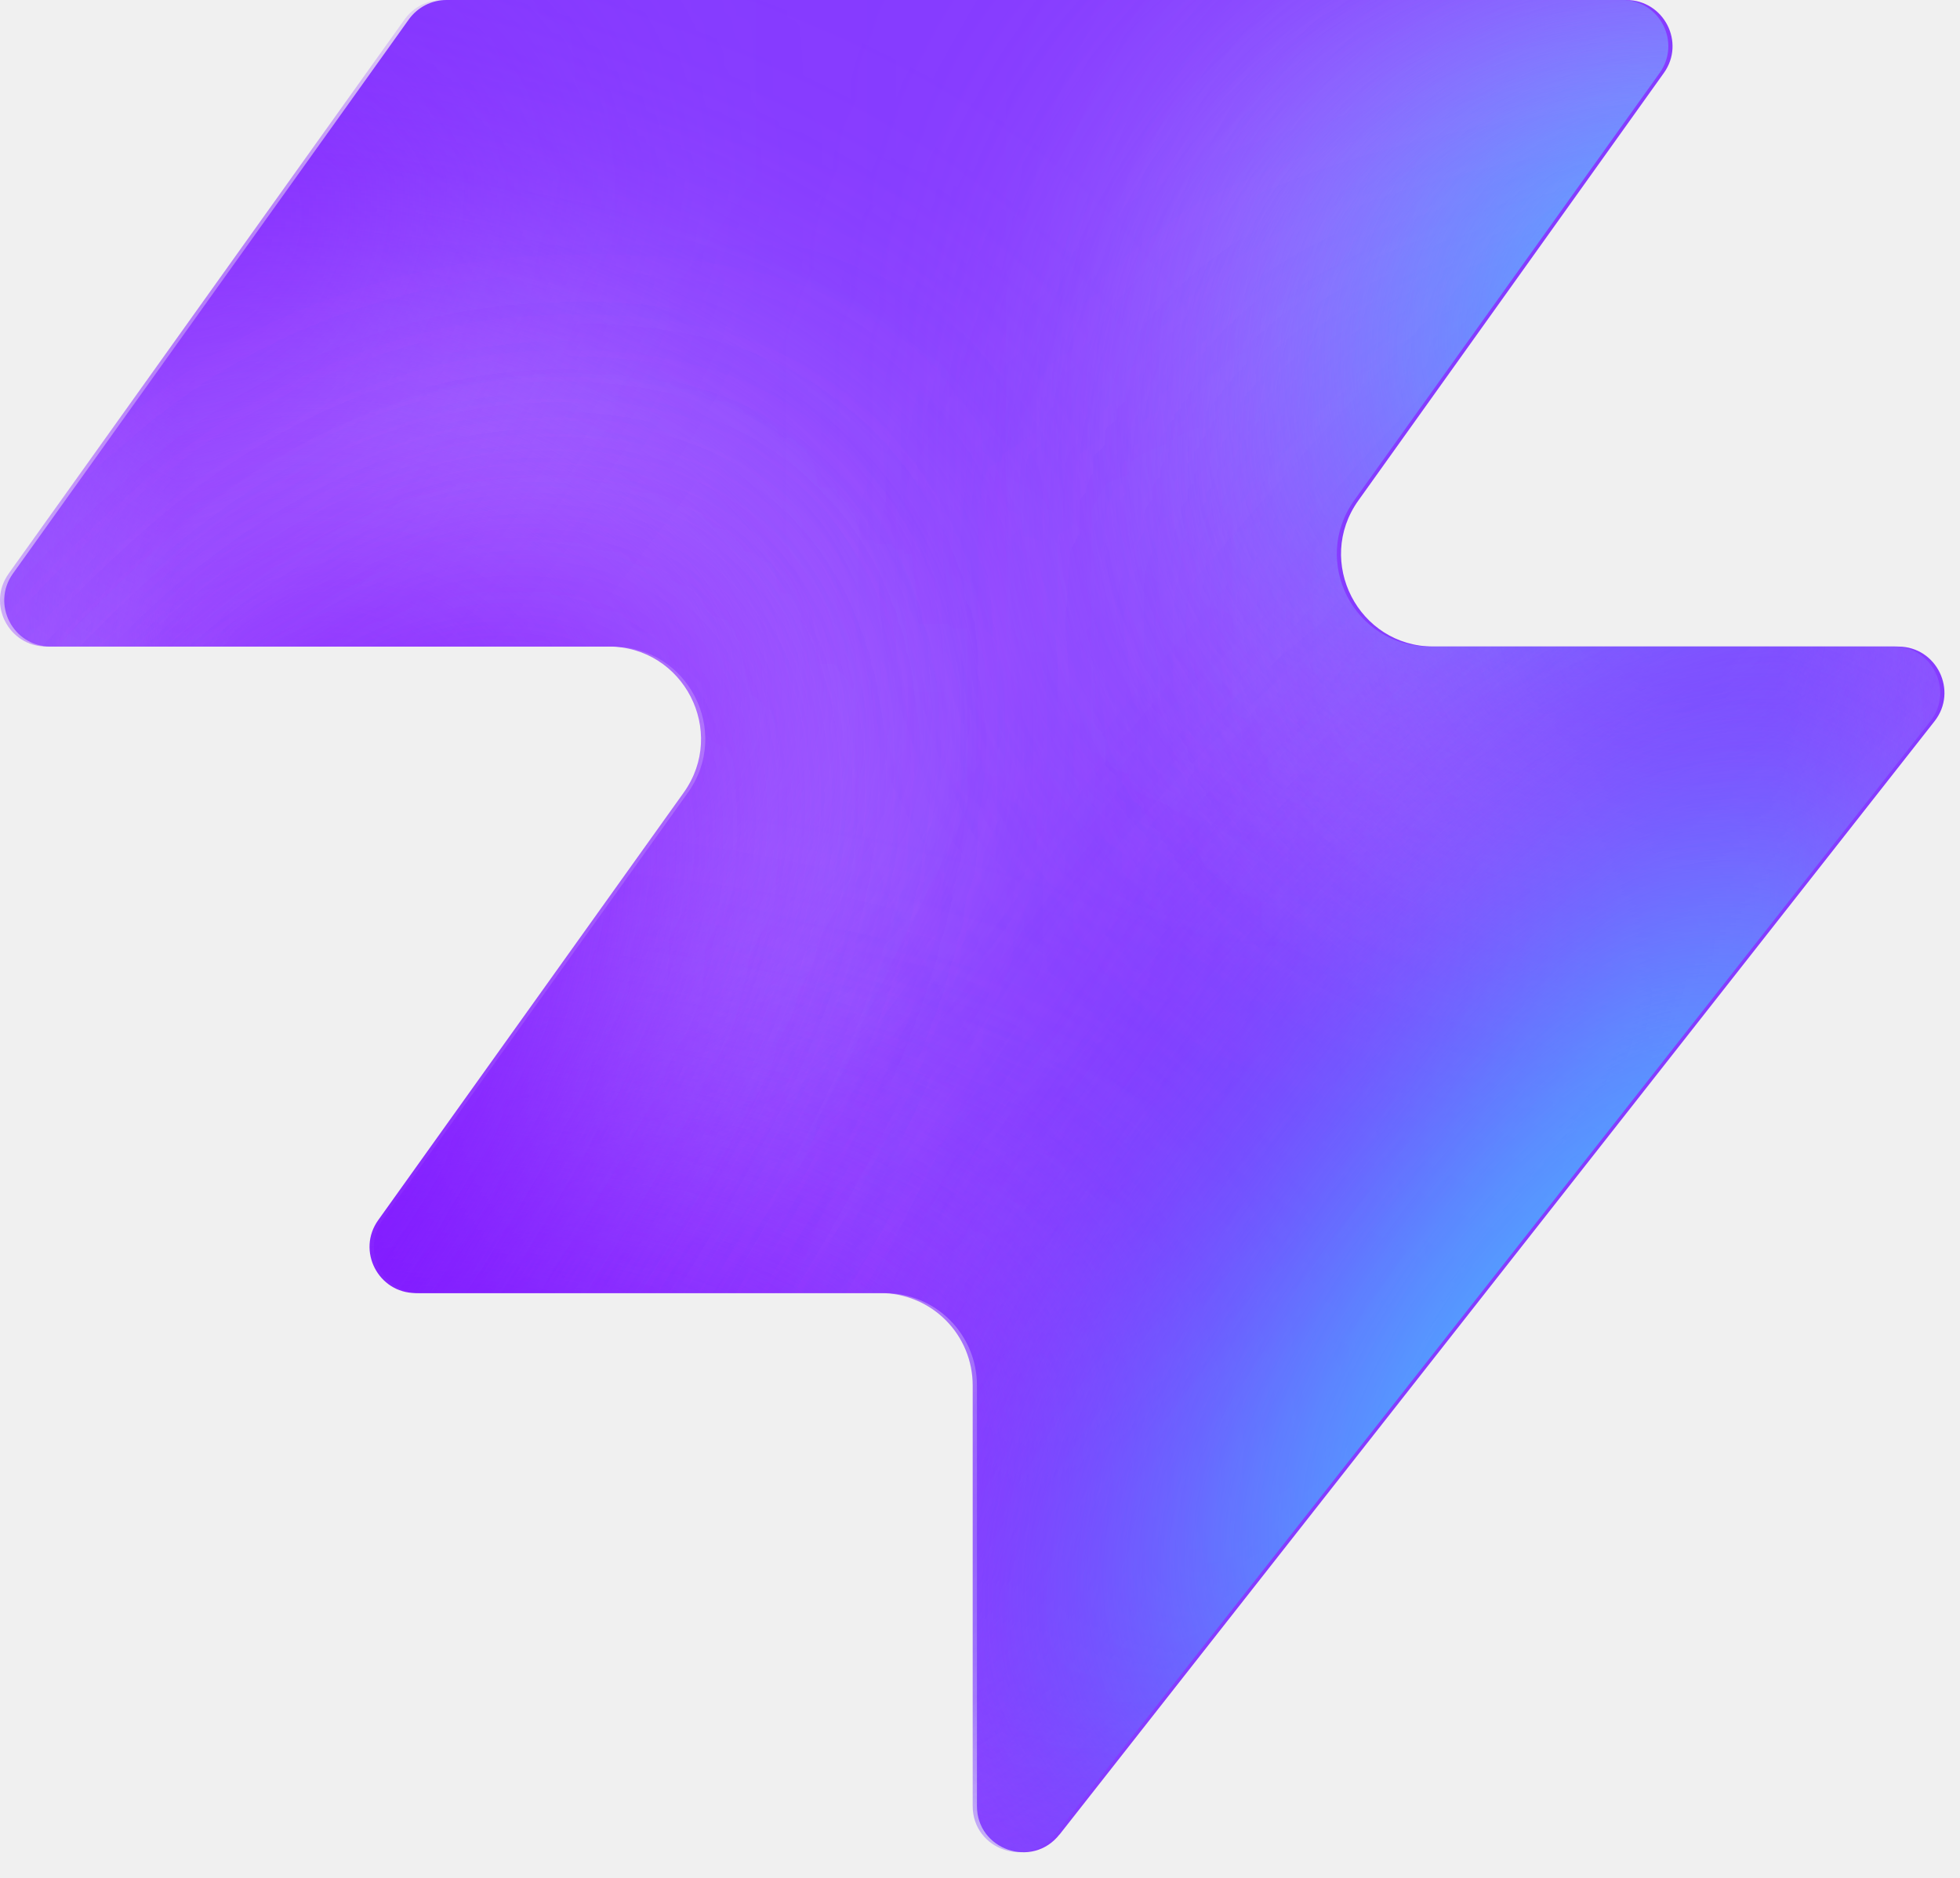
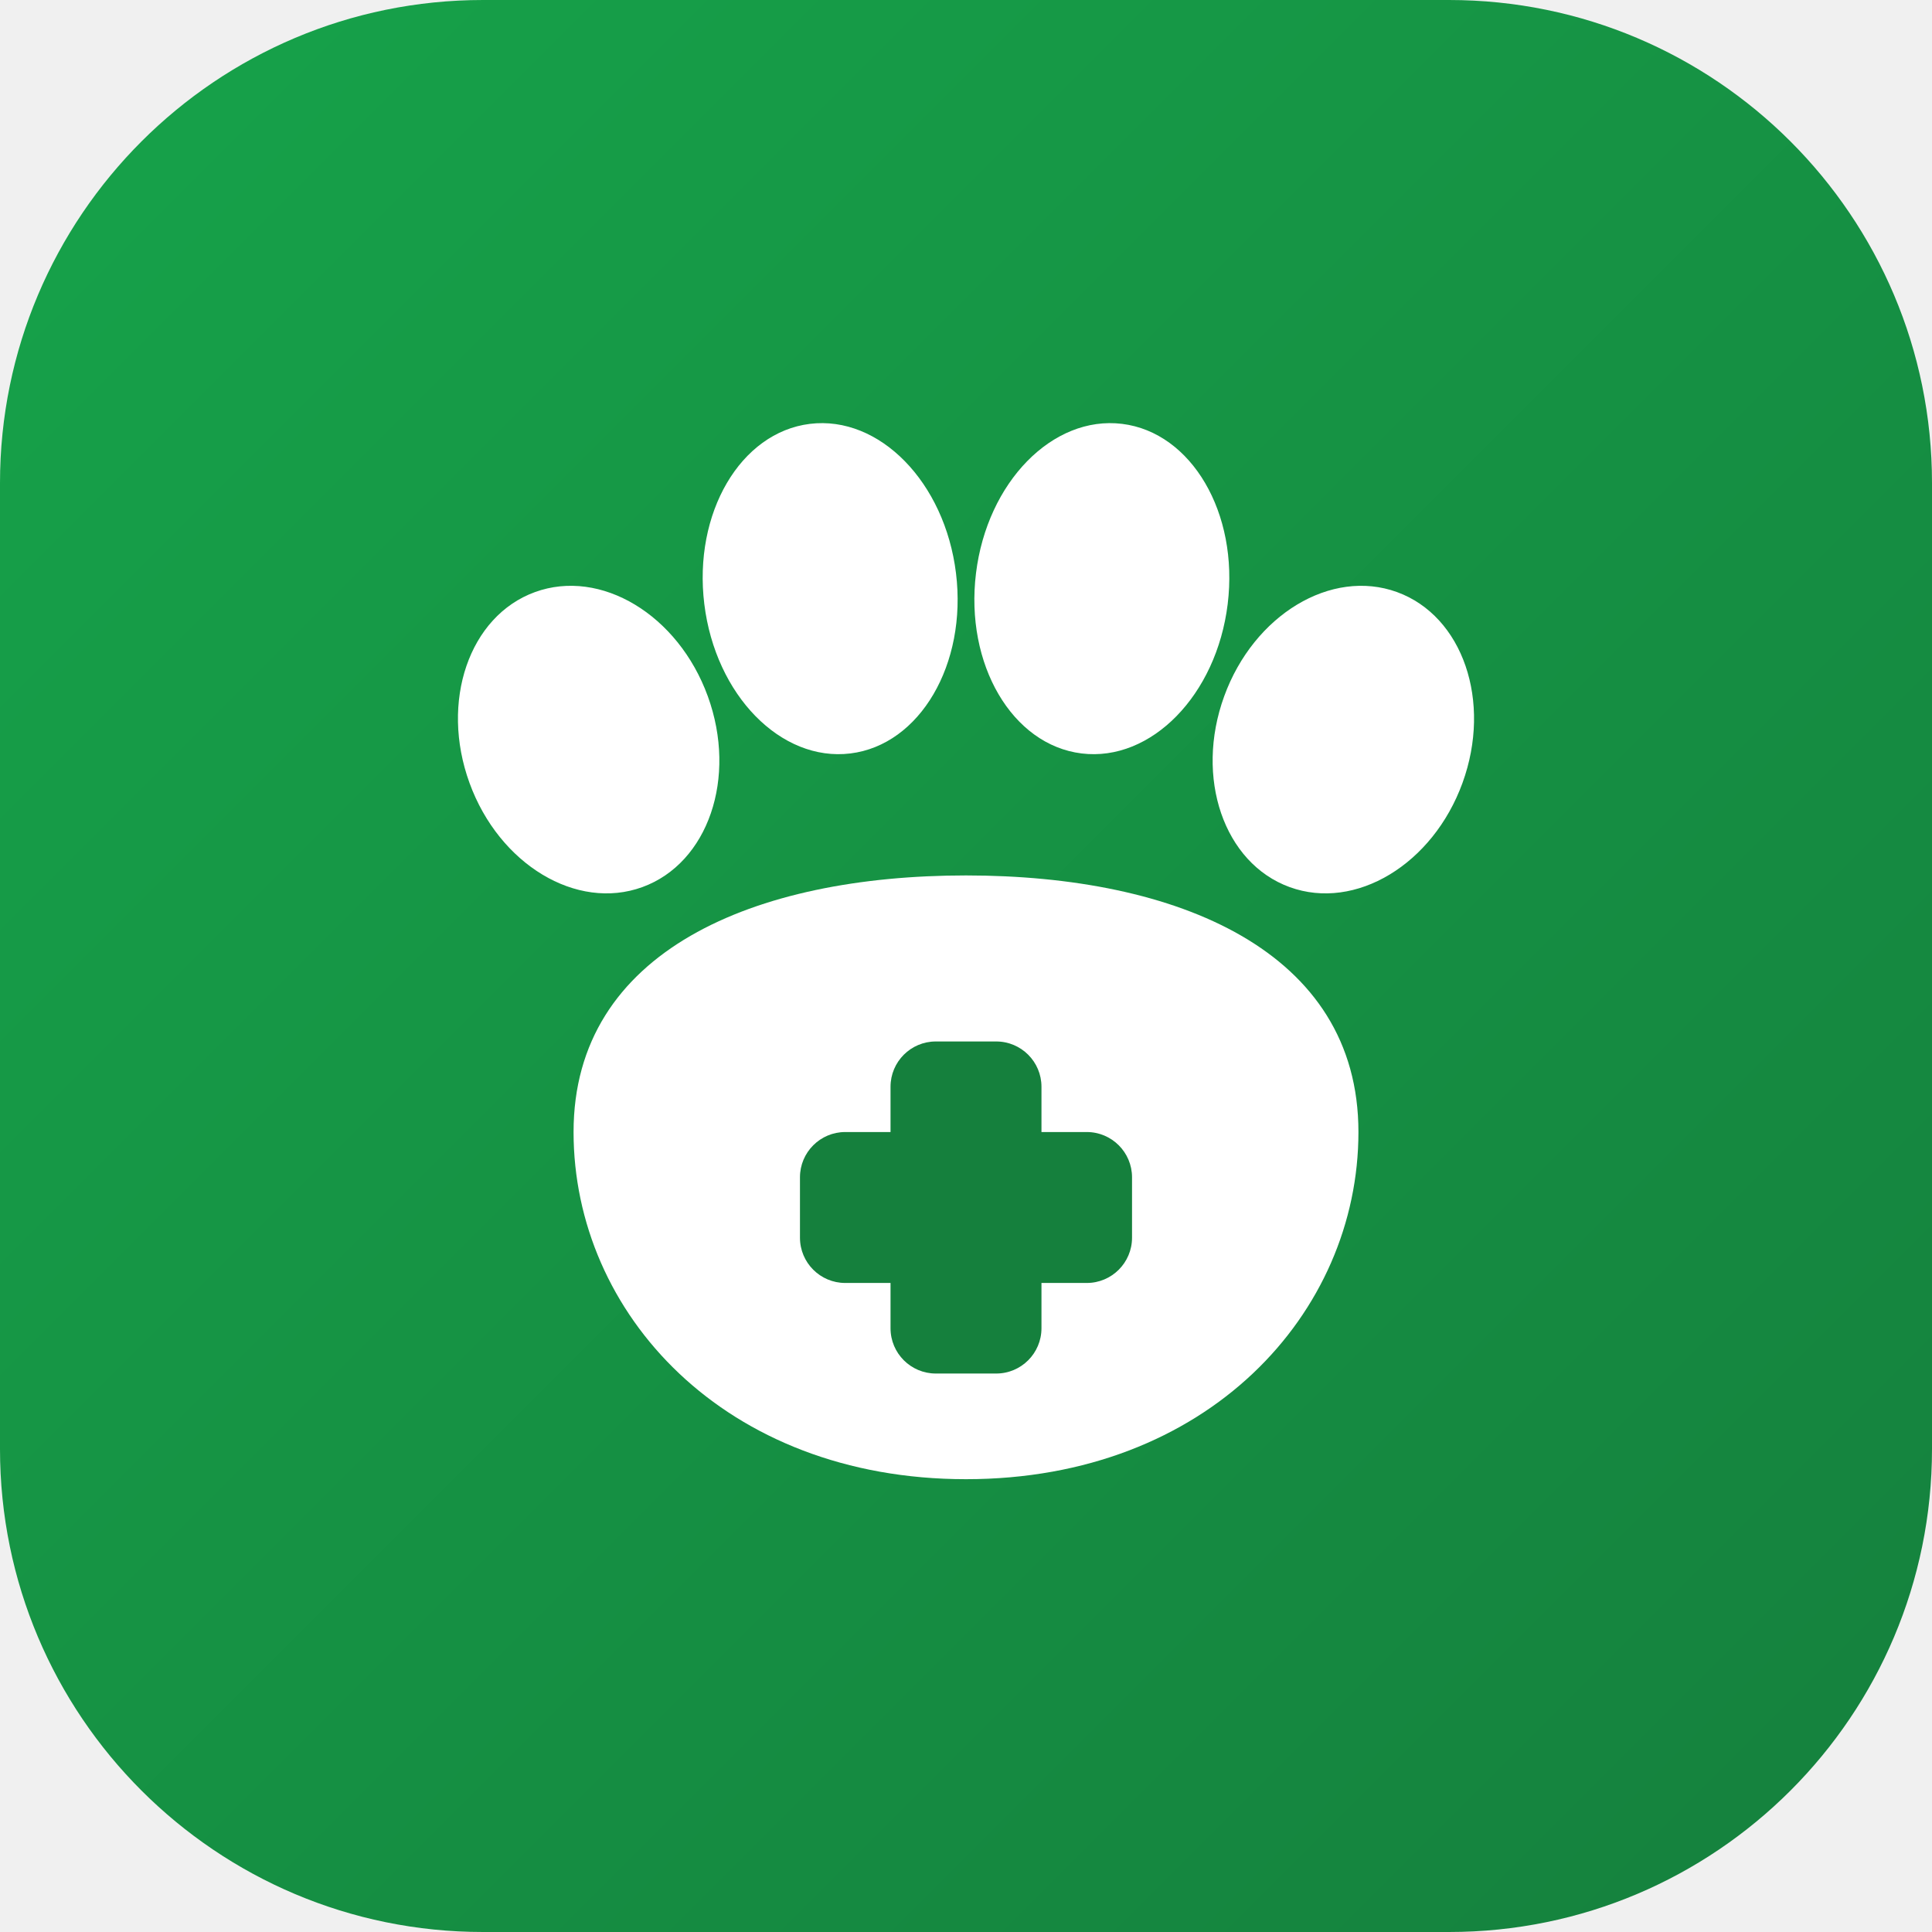
- <svg xmlns="http://www.w3.org/2000/svg" width="48" height="46" fill="none" viewBox="0 0 48 46">
-   <path fill="#863bff" d="M25.946 44.938c-.664.845-2.021.375-2.021-.698V33.937a2.26 2.26 0 0 0-2.262-2.262H10.287c-.92 0-1.456-1.04-.92-1.788l7.48-10.471c1.07-1.497 0-3.578-1.842-3.578H1.237c-.92 0-1.456-1.04-.92-1.788L10.013.474c.214-.297.556-.474.92-.474h28.894c.92 0 1.456 1.04.92 1.788l-7.48 10.471c-1.07 1.498 0 3.579 1.842 3.579h11.377c.943 0 1.473 1.088.89 1.83L25.947 44.94z" style="fill:#863bff;fill:color(display-p3 .525 .23 1);fill-opacity:1" />
-   <mask id="a" width="48" height="46" x="0" y="0" maskUnits="userSpaceOnUse" style="mask-type:alpha">
-     <path fill="#000" d="M25.842 44.938c-.664.844-2.021.375-2.021-.698V33.937a2.26 2.26 0 0 0-2.262-2.262H10.183c-.92 0-1.456-1.04-.92-1.788l7.48-10.471c1.07-1.498 0-3.579-1.842-3.579H1.133c-.92 0-1.456-1.04-.92-1.787L9.91.473c.214-.297.556-.474.92-.474h28.894c.92 0 1.456 1.04.92 1.788l-7.48 10.471c-1.07 1.498 0 3.578 1.842 3.578h11.377c.943 0 1.473 1.088.89 1.832L25.843 44.94z" style="fill:#000;fill-opacity:1" />
-   </mask>
-   <g mask="url(#a)">
-     <g filter="url(#b)">
-       <ellipse cx="5.508" cy="14.704" fill="#ede6ff" rx="5.508" ry="14.704" style="fill:#ede6ff;fill:color(display-p3 .927 .903 1);fill-opacity:1" transform="matrix(.00324 1 1 -.00324 -4.47 31.516)" />
-     </g>
-     <g filter="url(#c)">
-       <ellipse cx="10.399" cy="29.851" fill="#ede6ff" rx="10.399" ry="29.851" style="fill:#ede6ff;fill:color(display-p3 .927 .903 1);fill-opacity:1" transform="matrix(.00324 1 1 -.00324 -39.328 7.883)" />
-     </g>
-     <g filter="url(#d)">
-       <ellipse cx="5.508" cy="30.487" fill="#7e14ff" rx="5.508" ry="30.487" style="fill:#7e14ff;fill:color(display-p3 .492 .077 1);fill-opacity:1" transform="rotate(89.814 -25.913 -14.639)scale(1 -1)" />
-     </g>
-     <g filter="url(#e)">
-       <ellipse cx="5.508" cy="30.599" fill="#7e14ff" rx="5.508" ry="30.599" style="fill:#7e14ff;fill:color(display-p3 .492 .077 1);fill-opacity:1" transform="rotate(89.814 -32.644 -3.334)scale(1 -1)" />
-     </g>
-     <g filter="url(#f)">
-       <ellipse cx="5.508" cy="30.599" fill="#7e14ff" rx="5.508" ry="30.599" style="fill:#7e14ff;fill:color(display-p3 .492 .077 1);fill-opacity:1" transform="matrix(.00324 1 1 -.00324 -34.34 30.47)" />
-     </g>
-     <g filter="url(#g)">
-       <ellipse cx="14.072" cy="22.078" fill="#ede6ff" rx="14.072" ry="22.078" style="fill:#ede6ff;fill:color(display-p3 .927 .903 1);fill-opacity:1" transform="rotate(93.35 24.506 48.493)scale(-1 1)" />
-     </g>
-     <g filter="url(#h)">
-       <ellipse cx="3.47" cy="21.501" fill="#7e14ff" rx="3.47" ry="21.501" style="fill:#7e14ff;fill:color(display-p3 .492 .077 1);fill-opacity:1" transform="rotate(89.009 28.708 47.59)scale(-1 1)" />
-     </g>
-     <g filter="url(#i)">
-       <ellipse cx="3.47" cy="21.501" fill="#7e14ff" rx="3.47" ry="21.501" style="fill:#7e14ff;fill:color(display-p3 .492 .077 1);fill-opacity:1" transform="rotate(89.009 28.708 47.59)scale(-1 1)" />
-     </g>
-     <g filter="url(#j)">
-       <ellipse cx=".387" cy="8.972" fill="#7e14ff" rx="4.407" ry="29.108" style="fill:#7e14ff;fill:color(display-p3 .492 .077 1);fill-opacity:1" transform="rotate(39.51 .387 8.972)" />
-     </g>
-     <g filter="url(#k)">
-       <ellipse cx="47.523" cy="-6.092" fill="#7e14ff" rx="4.407" ry="29.108" style="fill:#7e14ff;fill:color(display-p3 .492 .077 1);fill-opacity:1" transform="rotate(37.892 47.523 -6.092)" />
-     </g>
-     <g filter="url(#l)">
-       <ellipse cx="41.412" cy="6.333" fill="#47bfff" rx="5.971" ry="9.665" style="fill:#47bfff;fill:color(display-p3 .28 .748 1);fill-opacity:1" transform="rotate(37.892 41.412 6.333)" />
-     </g>
-     <g filter="url(#m)">
-       <ellipse cx="-1.879" cy="38.332" fill="#7e14ff" rx="4.407" ry="29.108" style="fill:#7e14ff;fill:color(display-p3 .492 .077 1);fill-opacity:1" transform="rotate(37.892 -1.88 38.332)" />
-     </g>
-     <g filter="url(#n)">
-       <ellipse cx="-1.879" cy="38.332" fill="#7e14ff" rx="4.407" ry="29.108" style="fill:#7e14ff;fill:color(display-p3 .492 .077 1);fill-opacity:1" transform="rotate(37.892 -1.88 38.332)" />
-     </g>
-     <g filter="url(#o)">
-       <ellipse cx="35.651" cy="29.907" fill="#7e14ff" rx="4.407" ry="29.108" style="fill:#7e14ff;fill:color(display-p3 .492 .077 1);fill-opacity:1" transform="rotate(37.892 35.651 29.907)" />
-     </g>
-     <g filter="url(#p)">
-       <ellipse cx="38.418" cy="32.4" fill="#47bfff" rx="5.971" ry="15.297" style="fill:#47bfff;fill:color(display-p3 .28 .748 1);fill-opacity:1" transform="rotate(37.892 38.418 32.4)" />
-     </g>
-   </g>
+ <svg xmlns="http://www.w3.org/2000/svg" viewBox="0 0 64 64" width="64" height="64">
  <defs>
-     <filter id="b" width="60.045" height="41.654" x="-19.77" y="16.149" color-interpolation-filters="sRGB" filterUnits="userSpaceOnUse">
-       <feFlood flood-opacity="0" result="BackgroundImageFix" />
-       <feBlend in="SourceGraphic" in2="BackgroundImageFix" result="shape" />
-       <feGaussianBlur result="effect1_foregroundBlur_2002_17158" stdDeviation="7.659" />
-     </filter>
-     <filter id="c" width="90.34" height="51.437" x="-54.613" y="-7.533" color-interpolation-filters="sRGB" filterUnits="userSpaceOnUse">
-       <feFlood flood-opacity="0" result="BackgroundImageFix" />
-       <feBlend in="SourceGraphic" in2="BackgroundImageFix" result="shape" />
-       <feGaussianBlur result="effect1_foregroundBlur_2002_17158" stdDeviation="7.659" />
-     </filter>
-     <filter id="d" width="79.355" height="29.4" x="-49.64" y="2.03" color-interpolation-filters="sRGB" filterUnits="userSpaceOnUse">
-       <feFlood flood-opacity="0" result="BackgroundImageFix" />
-       <feBlend in="SourceGraphic" in2="BackgroundImageFix" result="shape" />
-       <feGaussianBlur result="effect1_foregroundBlur_2002_17158" stdDeviation="4.596" />
-     </filter>
-     <filter id="e" width="79.579" height="29.4" x="-45.045" y="20.029" color-interpolation-filters="sRGB" filterUnits="userSpaceOnUse">
-       <feFlood flood-opacity="0" result="BackgroundImageFix" />
-       <feBlend in="SourceGraphic" in2="BackgroundImageFix" result="shape" />
-       <feGaussianBlur result="effect1_foregroundBlur_2002_17158" stdDeviation="4.596" />
-     </filter>
-     <filter id="f" width="79.579" height="29.4" x="-43.513" y="21.178" color-interpolation-filters="sRGB" filterUnits="userSpaceOnUse">
-       <feFlood flood-opacity="0" result="BackgroundImageFix" />
-       <feBlend in="SourceGraphic" in2="BackgroundImageFix" result="shape" />
-       <feGaussianBlur result="effect1_foregroundBlur_2002_17158" stdDeviation="4.596" />
-     </filter>
-     <filter id="g" width="74.749" height="58.852" x="15.756" y="-17.901" color-interpolation-filters="sRGB" filterUnits="userSpaceOnUse">
-       <feFlood flood-opacity="0" result="BackgroundImageFix" />
-       <feBlend in="SourceGraphic" in2="BackgroundImageFix" result="shape" />
-       <feGaussianBlur result="effect1_foregroundBlur_2002_17158" stdDeviation="7.659" />
-     </filter>
-     <filter id="h" width="61.377" height="25.362" x="23.548" y="2.284" color-interpolation-filters="sRGB" filterUnits="userSpaceOnUse">
-       <feFlood flood-opacity="0" result="BackgroundImageFix" />
-       <feBlend in="SourceGraphic" in2="BackgroundImageFix" result="shape" />
-       <feGaussianBlur result="effect1_foregroundBlur_2002_17158" stdDeviation="4.596" />
-     </filter>
-     <filter id="i" width="61.377" height="25.362" x="23.548" y="2.284" color-interpolation-filters="sRGB" filterUnits="userSpaceOnUse">
-       <feFlood flood-opacity="0" result="BackgroundImageFix" />
-       <feBlend in="SourceGraphic" in2="BackgroundImageFix" result="shape" />
-       <feGaussianBlur result="effect1_foregroundBlur_2002_17158" stdDeviation="4.596" />
-     </filter>
-     <filter id="j" width="56.045" height="63.649" x="-27.636" y="-22.853" color-interpolation-filters="sRGB" filterUnits="userSpaceOnUse">
-       <feFlood flood-opacity="0" result="BackgroundImageFix" />
-       <feBlend in="SourceGraphic" in2="BackgroundImageFix" result="shape" />
-       <feGaussianBlur result="effect1_foregroundBlur_2002_17158" stdDeviation="4.596" />
-     </filter>
-     <filter id="k" width="54.814" height="64.646" x="20.116" y="-38.415" color-interpolation-filters="sRGB" filterUnits="userSpaceOnUse">
-       <feFlood flood-opacity="0" result="BackgroundImageFix" />
-       <feBlend in="SourceGraphic" in2="BackgroundImageFix" result="shape" />
-       <feGaussianBlur result="effect1_foregroundBlur_2002_17158" stdDeviation="4.596" />
-     </filter>
-     <filter id="l" width="33.541" height="35.313" x="24.641" y="-11.323" color-interpolation-filters="sRGB" filterUnits="userSpaceOnUse">
-       <feFlood flood-opacity="0" result="BackgroundImageFix" />
-       <feBlend in="SourceGraphic" in2="BackgroundImageFix" result="shape" />
-       <feGaussianBlur result="effect1_foregroundBlur_2002_17158" stdDeviation="4.596" />
-     </filter>
-     <filter id="m" width="54.814" height="64.646" x="-29.286" y="6.009" color-interpolation-filters="sRGB" filterUnits="userSpaceOnUse">
-       <feFlood flood-opacity="0" result="BackgroundImageFix" />
-       <feBlend in="SourceGraphic" in2="BackgroundImageFix" result="shape" />
-       <feGaussianBlur result="effect1_foregroundBlur_2002_17158" stdDeviation="4.596" />
-     </filter>
-     <filter id="n" width="54.814" height="64.646" x="-29.286" y="6.009" color-interpolation-filters="sRGB" filterUnits="userSpaceOnUse">
-       <feFlood flood-opacity="0" result="BackgroundImageFix" />
-       <feBlend in="SourceGraphic" in2="BackgroundImageFix" result="shape" />
-       <feGaussianBlur result="effect1_foregroundBlur_2002_17158" stdDeviation="4.596" />
-     </filter>
-     <filter id="o" width="54.814" height="64.646" x="8.244" y="-2.416" color-interpolation-filters="sRGB" filterUnits="userSpaceOnUse">
-       <feFlood flood-opacity="0" result="BackgroundImageFix" />
-       <feBlend in="SourceGraphic" in2="BackgroundImageFix" result="shape" />
-       <feGaussianBlur result="effect1_foregroundBlur_2002_17158" stdDeviation="4.596" />
-     </filter>
-     <filter id="p" width="39.409" height="43.623" x="18.713" y="10.588" color-interpolation-filters="sRGB" filterUnits="userSpaceOnUse">
-       <feFlood flood-opacity="0" result="BackgroundImageFix" />
-       <feBlend in="SourceGraphic" in2="BackgroundImageFix" result="shape" />
-       <feGaussianBlur result="effect1_foregroundBlur_2002_17158" stdDeviation="4.596" />
-     </filter>
+     <linearGradient id="vetGrad" x1="0%" y1="0%" x2="100%" y2="100%">
+       <stop offset="0%" stop-color="#16a34a" />
+       <stop offset="100%" stop-color="#15803d" />
+     </linearGradient>
+     <linearGradient id="crossGrad" x1="0%" y1="0%" x2="100%" y2="100%">
+       <stop offset="0%" stop-color="#4ade80" />
+       <stop offset="100%" stop-color="#22c55e" />
+     </linearGradient>
  </defs>
+   <rect width="64" height="64" rx="16" fill="url(#vetGrad)" />
+   <path d="M32 49 C24 49 19 43.5 19 37.5 C19 31.5 25 29 32 29 C39 29 45 31.5 45 37.5 C45 43.5 40 49 32 49 Z" fill="#ffffff" />
+   <ellipse cx="19.5" cy="24.5" rx="4.2" ry="5.2" transform="rotate(-20 19.5 24.5)" fill="#ffffff" />
+   <ellipse cx="27.5" cy="19.5" rx="4.2" ry="5.5" transform="rotate(-7 27.5 19.5)" fill="#ffffff" />
+   <ellipse cx="36.5" cy="19.5" rx="4.2" ry="5.5" transform="rotate(7 36.5 19.5)" fill="#ffffff" />
+   <ellipse cx="44.5" cy="24.5" rx="4.2" ry="5.2" transform="rotate(20 44.5 24.5)" fill="#ffffff" />
+   <rect x="29.5" y="34.5" width="5" height="11" rx="1.5" fill="#15803d" />
+   <rect x="26.5" y="37.5" width="11" height="5" rx="1.5" fill="#15803d" />
</svg>
